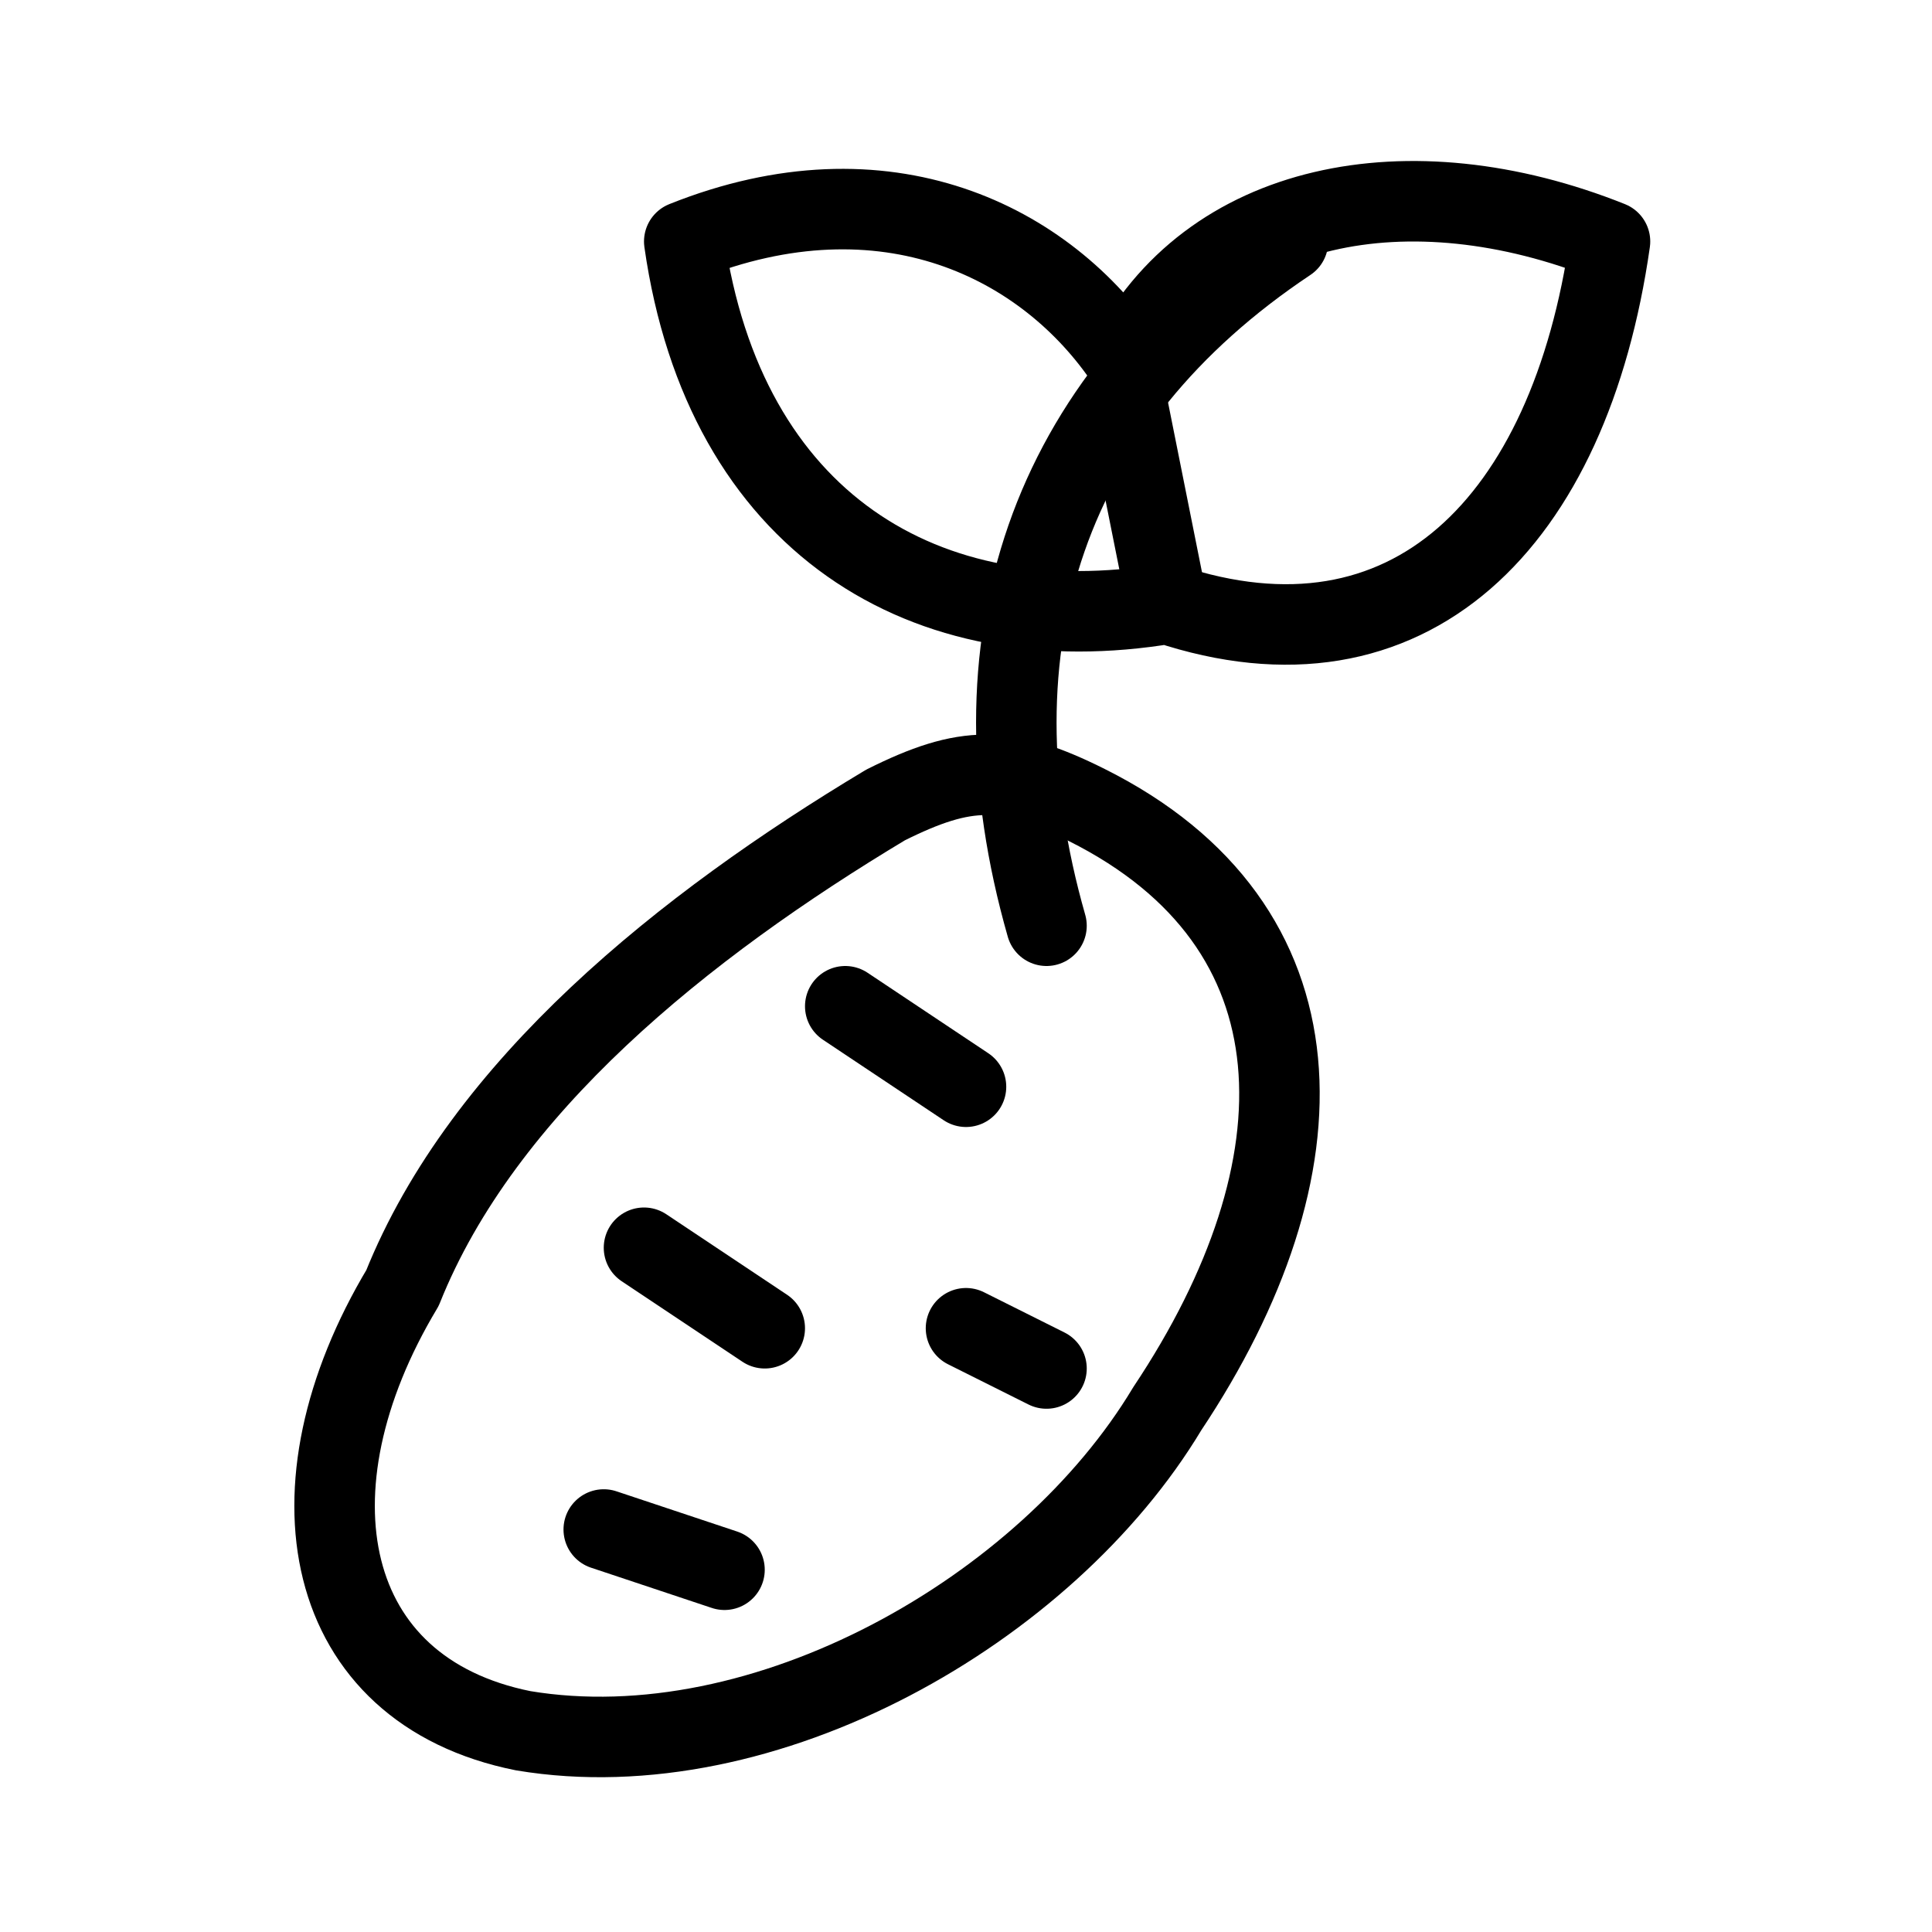
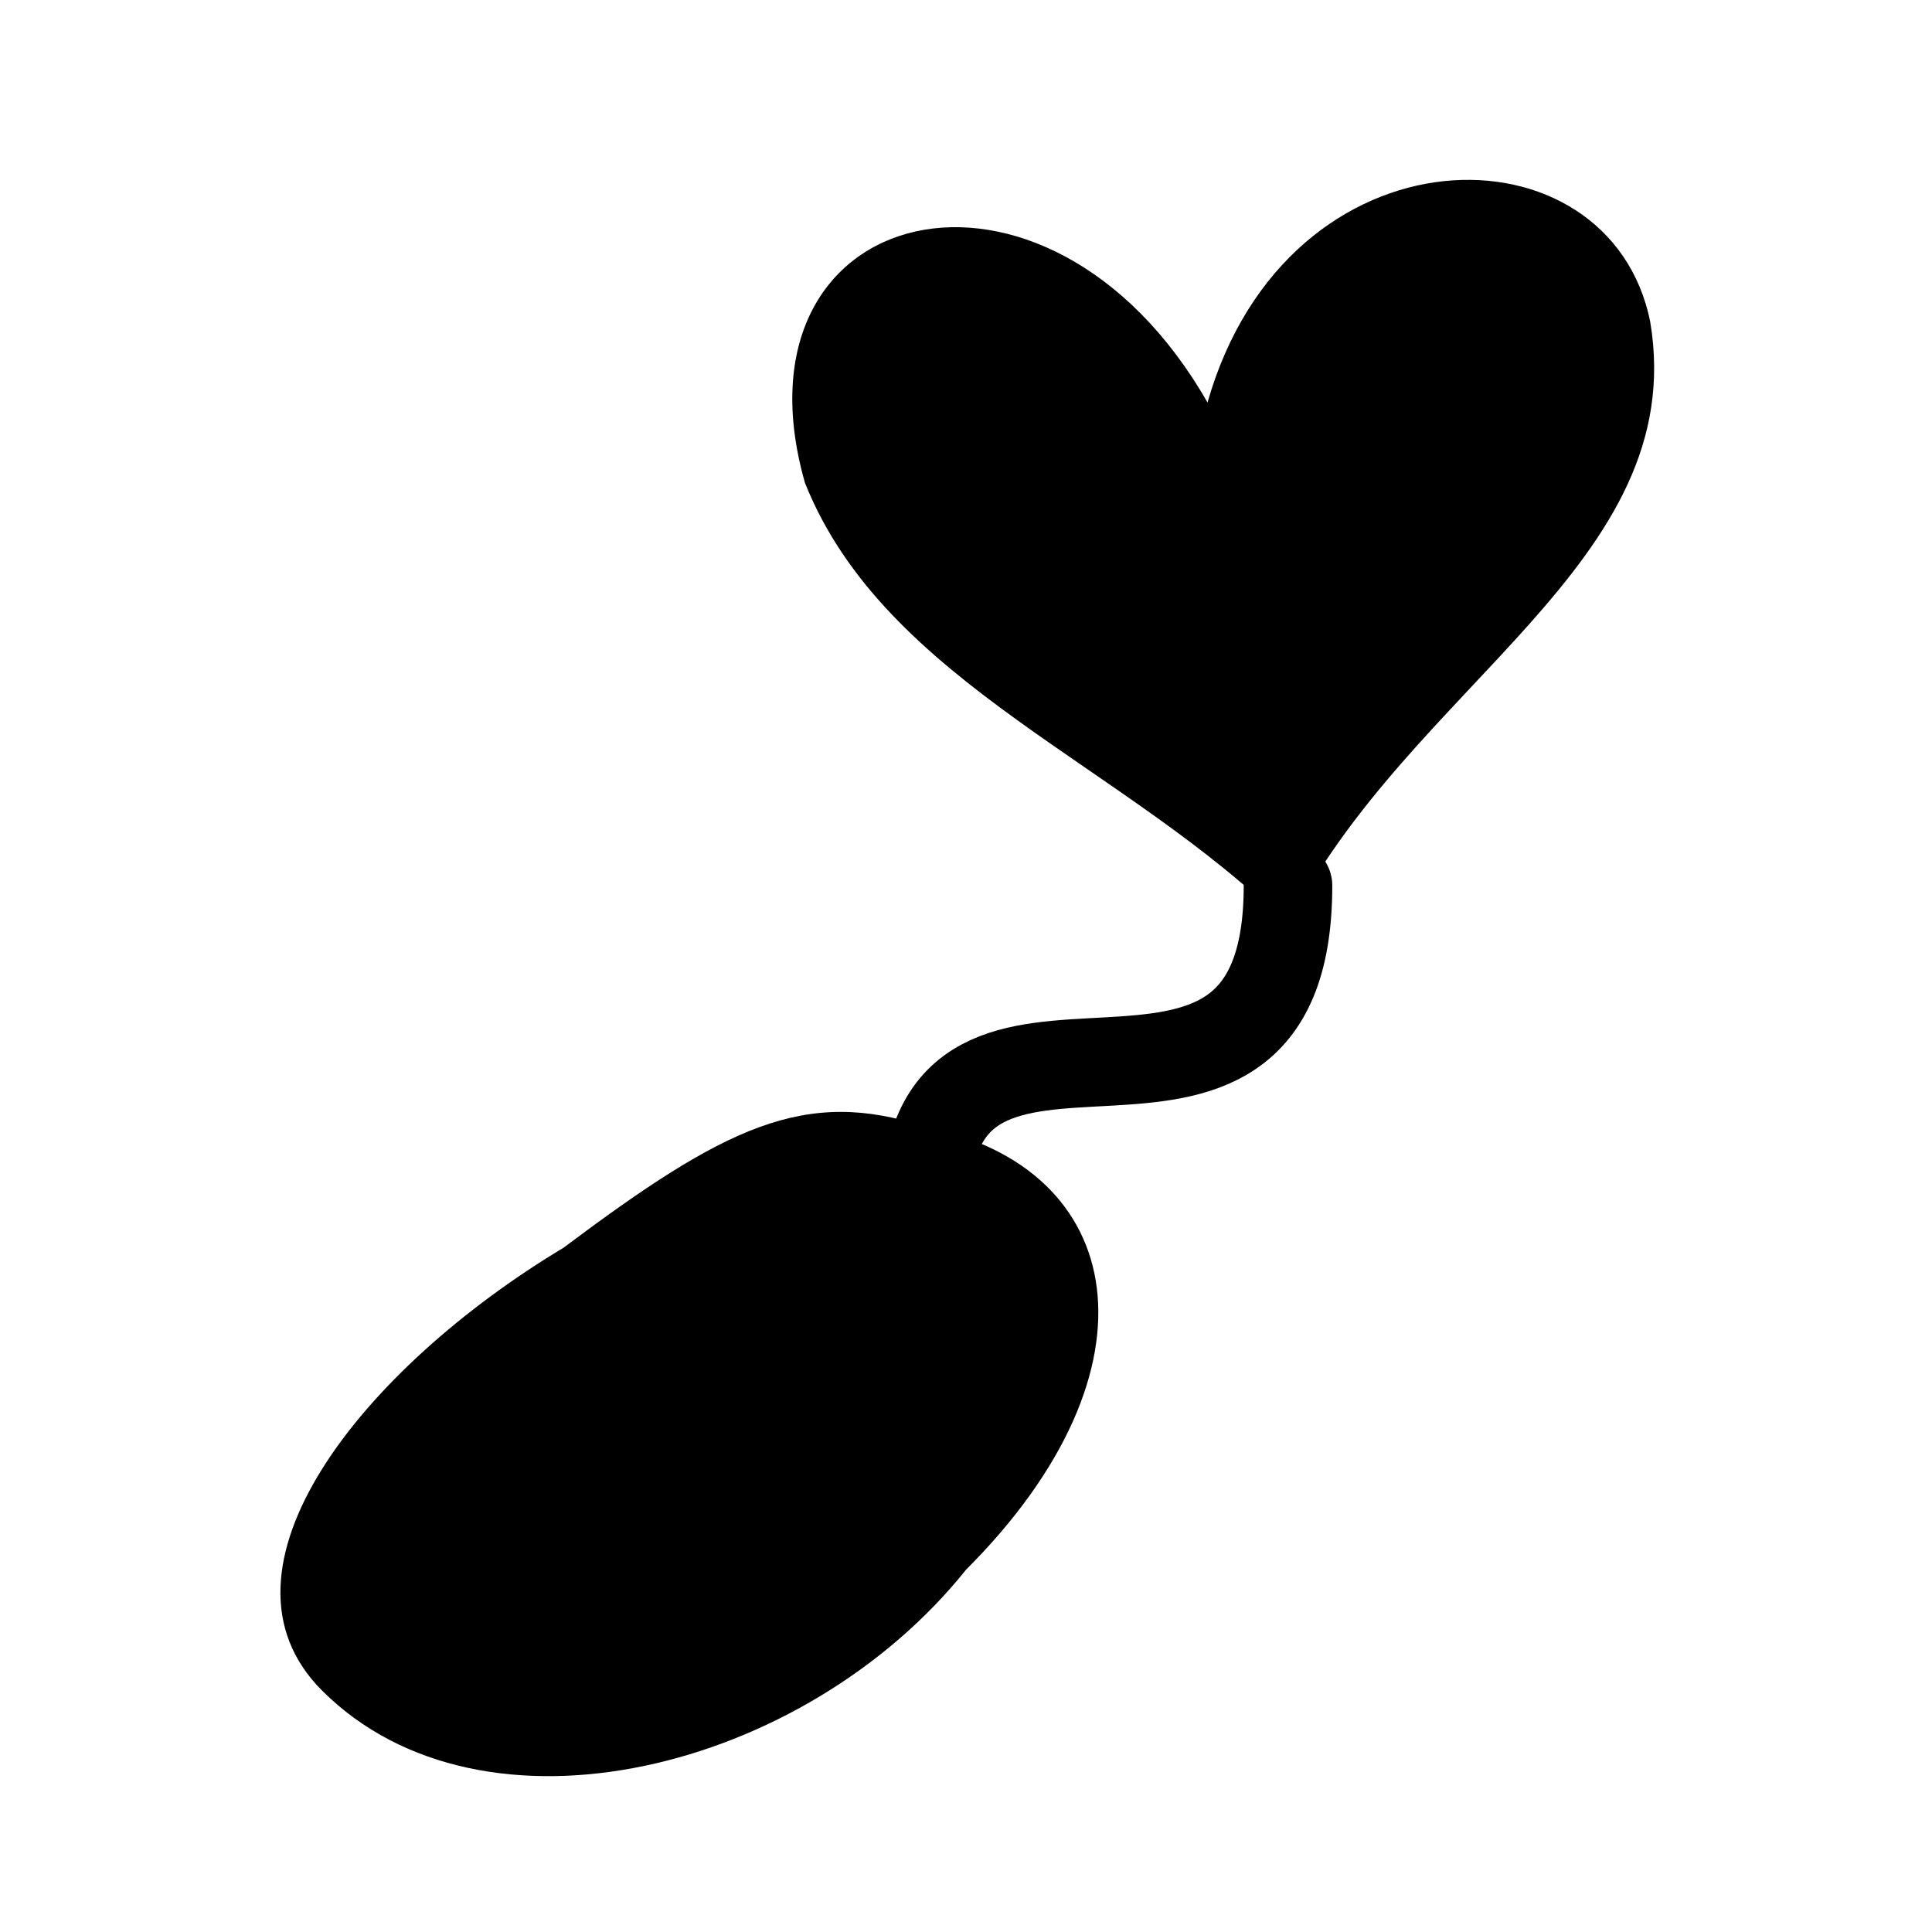
- <svg xmlns="http://www.w3.org/2000/svg" width="48" height="48" viewBox="0 0 48 48" fill="none">
-   <g stroke-width="2" stroke-linecap="round" stroke-linejoin="round">
-     <path stroke="#000000" d="M26 23c-2-7 0-13 6-17" />
-     <path fill="none" stroke="#000000" d="M29 15c-6 1-11-2-12-9 5-2 9 0 11 3 2-4 7-5 12-3-1 7-5 11-11 9Z" />
-     <path stroke="#000000" d="m28 10 1 5" />
-     <path fill="none" stroke="#000000" d="M27 20c6 3 6 9 2 15-3 5-10 9-16 8-5-1-6-6-3-11 2-5 7-9 12-12 2-1 3-1 5 0Z" />
-     <path stroke="#000000" d="m16 31 3 2m2-8 3 2m-9 11 3 1m6-6 2 1" />
-   </g>
+ <svg xmlns="http://www.w3.org/2000/svg" width="48" height="48" viewBox="0 0 48 48">
+   <path d="M30 10C26 3 18 5 20 12C22 17 28 19 32 23C35 17 42 14 41 8C40 3 32 3 30 10Z" fill="#000000" />
+   <path d="M32 22C32 30 23 23 23 30" fill="none" stroke="#000000" stroke-width="2.2" stroke-linecap="round" />
+   <path d="M23 28C28 29 29 34 24 39C20 44 12 46 8 42C5 39 9 34 14 31C18 28 20 27 23 28Z" fill="#000000" />
</svg>
